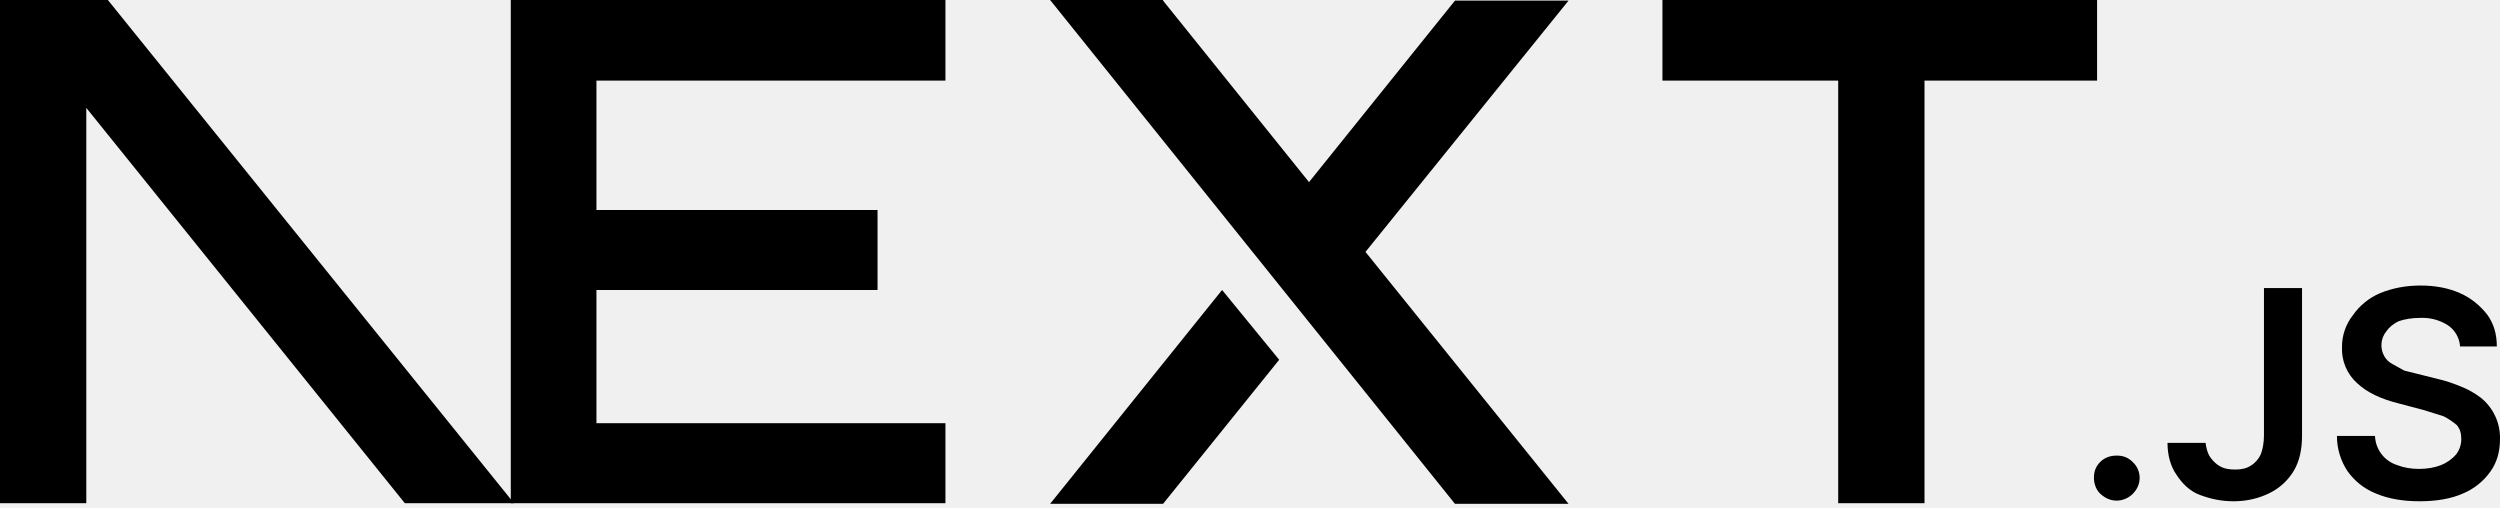
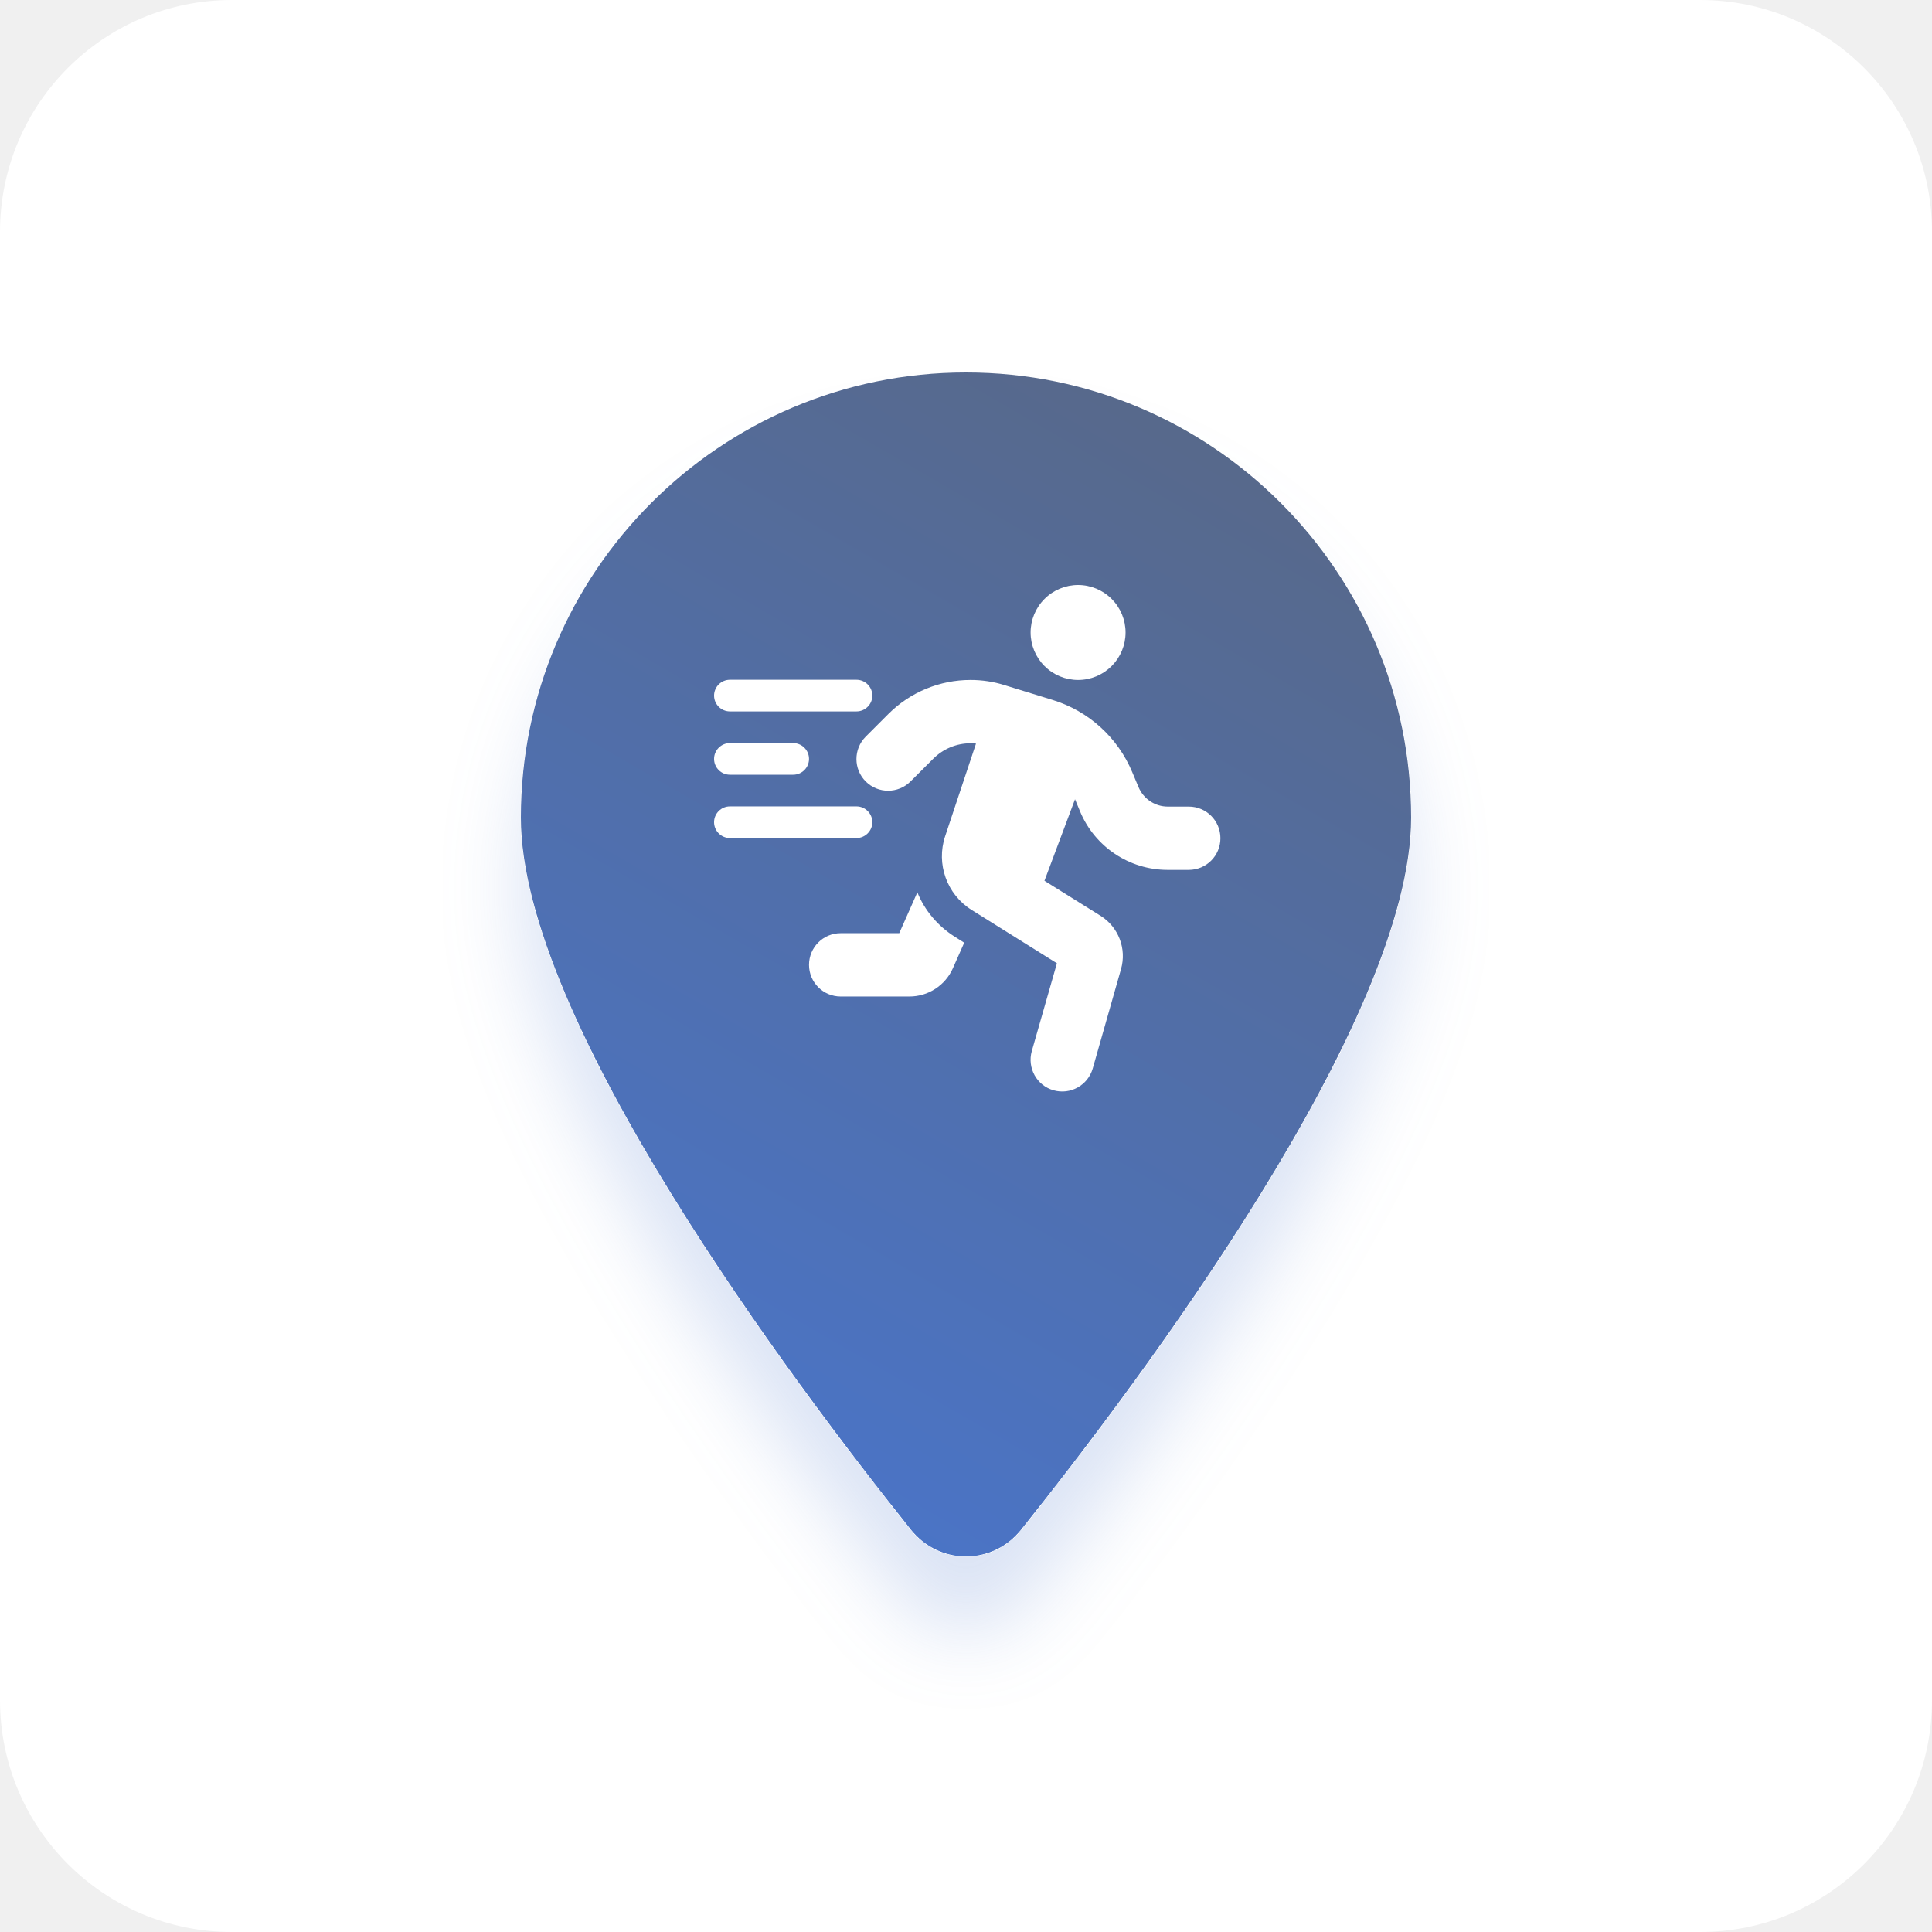
- <svg xmlns="http://www.w3.org/2000/svg" fill="none" viewBox="0 0 394 80">
-   <path fill="#000" d="M262 0h68.5v12.7h-27.2v66.6h-13.6V12.7H262V0ZM149 0v12.7H94v20.4h44.3v12.6H94v21h55v12.6H80.5V0h68.7zm34.3 0h-17.8l63.8 79.4h17.9l-32-39.7 32-39.6h-17.9l-23 28.6-23-28.6zm18.3 56.7-9-11-27.1 33.7h17.8l18.3-22.7z" />
-   <path fill="#000" d="M81 79.3 17 0H0v79.3h13.6V17l50.2 62.3H81Zm252.6-.4c-1 0-1.8-.4-2.5-1s-1.1-1.6-1.1-2.6.3-1.8 1-2.5 1.6-1 2.6-1 1.8.3 2.5 1a3.4 3.4 0 0 1 .6 4.3 3.7 3.7 0 0 1-3 1.8zm23.2-33.5h6v23.3c0 2.1-.4 4-1.3 5.5a9.1 9.1 0 0 1-3.8 3.5c-1.6.8-3.5 1.3-5.7 1.3-2 0-3.7-.4-5.3-1s-2.8-1.8-3.7-3.2c-.9-1.3-1.4-3-1.4-5h6c.1.8.3 1.6.7 2.2s1 1.2 1.6 1.5c.7.4 1.5.5 2.4.5 1 0 1.8-.2 2.4-.6a4 4 0 0 0 1.6-1.8c.3-.8.5-1.8.5-3V45.5zm30.9 9.1a4.4 4.4 0 0 0-2-3.3 7.5 7.5 0 0 0-4.3-1.1c-1.3 0-2.4.2-3.3.5-.9.4-1.6 1-2 1.6a3.5 3.5 0 0 0-.3 4c.3.5.7.9 1.3 1.2l1.8 1 2 .5 3.2.8c1.3.3 2.5.7 3.7 1.2a13 13 0 0 1 3.2 1.8 8.1 8.1 0 0 1 3 6.5c0 2-.5 3.7-1.5 5.1a10 10 0 0 1-4.4 3.5c-1.8.8-4.1 1.2-6.8 1.2-2.6 0-4.9-.4-6.8-1.2-2-.8-3.4-2-4.5-3.5a10 10 0 0 1-1.7-5.6h6a5 5 0 0 0 3.5 4.6c1 .4 2.2.6 3.4.6 1.3 0 2.5-.2 3.5-.6 1-.4 1.8-1 2.4-1.7a4 4 0 0 0 .8-2.4c0-.9-.2-1.6-.7-2.2a11 11 0 0 0-2.1-1.4l-3.2-1-3.8-1c-2.8-.7-5-1.7-6.6-3.2a7.2 7.2 0 0 1-2.4-5.7 8 8 0 0 1 1.7-5 10 10 0 0 1 4.3-3.5c2-.8 4-1.2 6.4-1.2 2.3 0 4.4.4 6.2 1.2 1.8.8 3.2 2 4.3 3.4 1 1.4 1.5 3 1.5 5h-5.8z" />
+ <svg xmlns="http://www.w3.org/2000/svg" width="100" height="100" viewBox="0 0 100 100" fill="none">
+   <rect width="100" height="100" rx="12" fill="white" />
+   <g filter="url(#filter0_d_14_121)">
+     <path d="M52.844 79.184C59 71.48 73.04 52.808 73.04 42.32C73.04 29.6 62.72 19.28 50 19.28C37.28 19.28 26.96 29.6 26.96 42.32C26.96 52.808 41 71.48 47.156 79.184C48.632 81.02 51.368 81.02 52.844 79.184Z" fill="url(#paint0_linear_14_121)" />
+   </g>
+   <g clip-path="url(#clip0_14_121)">
+     <path d="M55.802 30.28C56.453 30.28 57.078 30.539 57.539 31C58 31.461 58.259 32.086 58.259 32.738C58.259 33.389 58 34.014 57.539 34.475C57.078 34.936 56.453 35.195 55.802 35.195C55.15 35.195 54.525 34.936 54.064 34.475C53.603 34.014 53.344 33.389 53.344 32.738C53.344 32.086 53.603 31.461 54.064 31C54.525 30.539 55.15 30.28 55.802 30.28ZM50.231 38.472C49.509 38.472 48.823 38.759 48.311 39.266L47.128 40.448C46.488 41.088 45.449 41.088 44.809 40.448C44.169 39.808 44.169 38.769 44.809 38.129L45.992 36.946C47.118 35.825 48.644 35.195 50.231 35.195C50.83 35.195 51.424 35.282 51.992 35.462L54.486 36.23C56.349 36.803 57.86 38.175 58.607 39.972L58.93 40.74C59.186 41.349 59.78 41.749 60.44 41.749H61.531C62.437 41.749 63.169 42.481 63.169 43.387C63.169 44.294 62.437 45.026 61.531 45.026H60.44C58.454 45.026 56.667 43.833 55.904 42L55.643 41.37L54.061 45.589L56.964 47.401C57.891 47.98 58.326 49.106 58.024 50.161L56.559 55.307C56.308 56.177 55.402 56.679 54.532 56.433C53.661 56.187 53.16 55.276 53.405 54.406L54.706 49.859L50.292 47.099C49.007 46.295 48.444 44.718 48.92 43.285L50.518 38.487C50.42 38.477 50.328 38.472 50.231 38.472ZM47.482 46.188C47.86 47.115 48.526 47.923 49.422 48.487L49.908 48.794L49.32 50.12C48.925 51.006 48.045 51.579 47.072 51.579H43.514C42.607 51.579 41.875 50.847 41.875 49.941C41.875 49.035 42.607 48.302 43.514 48.302H46.545L47.482 46.188ZM37.779 35.185H44.333C44.783 35.185 45.152 35.554 45.152 36.004C45.152 36.455 44.783 36.823 44.333 36.823H37.779C37.329 36.823 36.96 36.455 36.96 36.004C36.96 35.554 37.329 35.185 37.779 35.185ZM36.96 39.281C36.96 38.83 37.329 38.462 37.779 38.462H41.056C41.507 38.462 41.875 38.83 41.875 39.281C41.875 39.732 41.507 40.1 41.056 40.1H37.779C37.329 40.1 36.96 39.732 36.96 39.281ZM37.779 41.739H44.333C44.783 41.739 45.152 42.107 45.152 42.558C45.152 43.008 44.783 43.377 44.333 43.377H37.779C37.329 43.377 36.96 43.008 36.96 42.558C36.96 42.107 37.329 41.739 37.779 41.739Z" fill="white" />
+   </g>
+   <defs>
+     <filter id="filter0_d_14_121" x="22.96" y="19.28" width="54.08" height="69.281" filterUnits="userSpaceOnUse" color-interpolation-filters="sRGB">
+       <feFlood flood-opacity="0" result="BackgroundImageFix" />
+       <feColorMatrix in="SourceAlpha" type="matrix" values="0 0 0 0 0 0 0 0 0 0 0 0 0 0 0 0 0 0 127 0" result="hardAlpha" />
+       <feOffset dy="4" />
+       <feGaussianBlur stdDeviation="2" />
+       <feComposite in2="hardAlpha" operator="out" />
+       <feColorMatrix type="matrix" values="0 0 0 0 0.288 0 0 0 0 0.459 0 0 0 0 0.8 0 0 0 0.2 0" />
+       <feBlend mode="normal" in2="BackgroundImageFix" result="effect1_dropShadow_14_121" />
+       <feBlend mode="normal" in="SourceGraphic" in2="effect1_dropShadow_14_121" result="shape" />
+     </filter>
+     <linearGradient id="paint0_linear_14_121" x1="34.46" y1="79.28" x2="67.96" y2="21.28" gradientUnits="userSpaceOnUse">
+       <stop stop-color="#4975CC" />
+       <stop offset="1" stop-color="#586887" />
+     </linearGradient>
+     <clipPath id="clip0_14_121">
+       <rect width="26.214" height="26.214" fill="white" transform="translate(36.96 30.28)" />
+     </clipPath>
+   </defs>
</svg>
